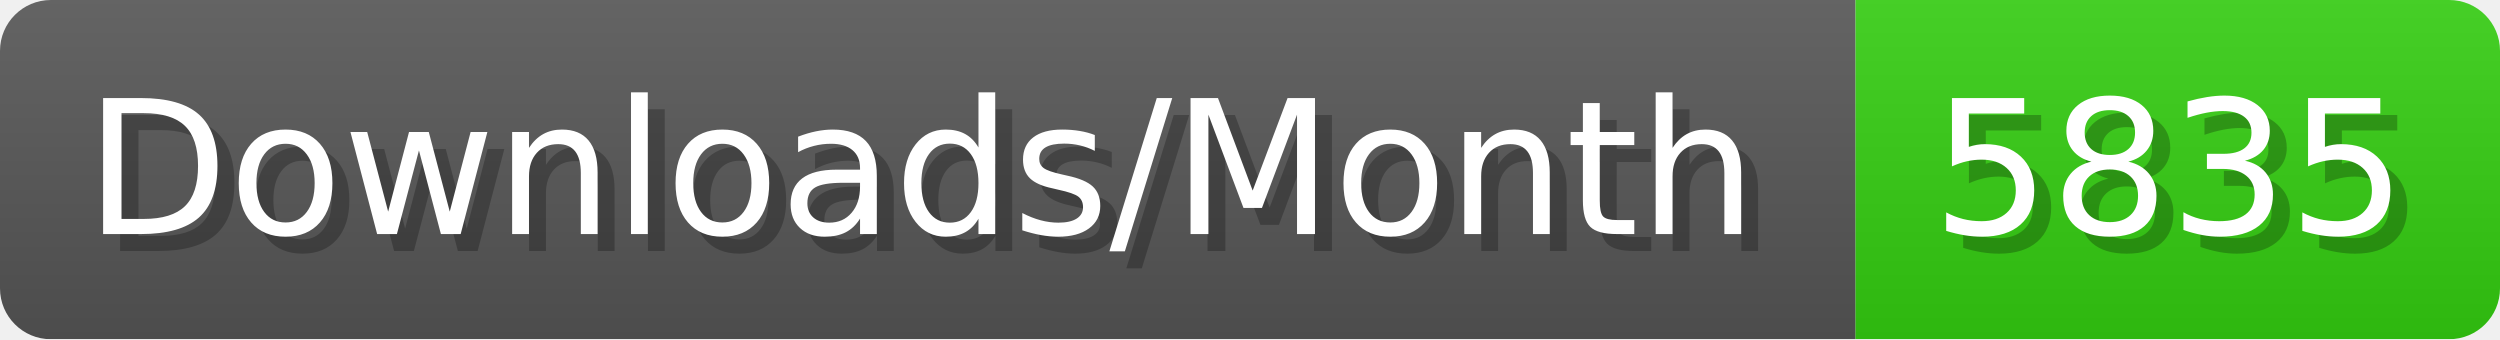
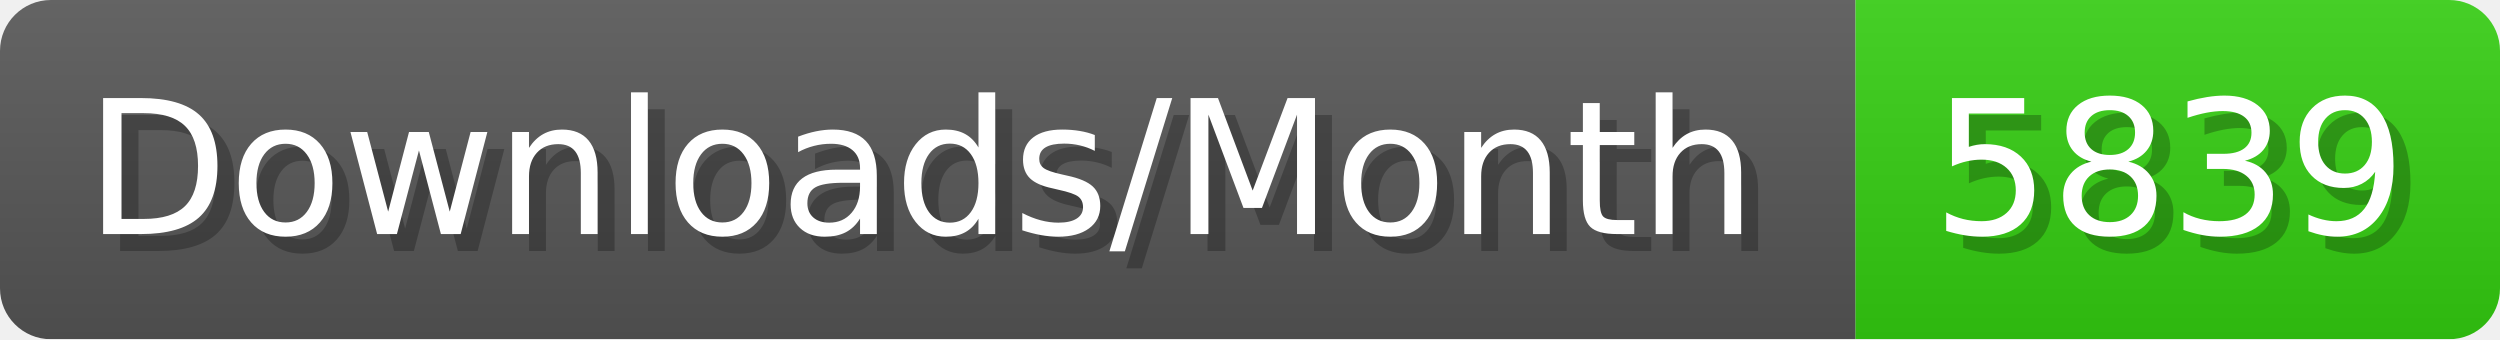
- <svg xmlns="http://www.w3.org/2000/svg" width="147.4" height="20" viewBox="0 0 1474 200" role="img" aria-label="Downloads/Month: 5835">
+ <svg xmlns="http://www.w3.org/2000/svg" width="147.4" height="20" viewBox="0 0 1474 200" role="img" aria-label="Downloads/Month: 5839">
  <linearGradient id="YlXUI" x2="0" y2="100%">
    <stop offset="0" stop-opacity=".1" stop-color="#EEE" />
    <stop offset="1" stop-opacity=".1" />
  </linearGradient>
  <mask id="JHhop">
    <rect width="1474" height="200" rx="30" fill="#FFF" />
  </mask>
  <g mask="url(#JHhop)">
    <rect width="1094" height="200" fill="#555" />
    <rect width="380" height="200" fill="#3C1" x="1094" />
    <rect width="1474" height="200" fill="url(#YlXUI)" />
  </g>
  <g aria-hidden="true" fill="#fff" text-anchor="start" font-family="Verdana,DejaVu Sans,sans-serif" font-size="110">
    <text x="60" y="148" textLength="994" fill="#000" opacity="0.25">Downloads/Month</text>
    <text x="50" y="138" textLength="994">Downloads/Month</text>
-     <text x="1149" y="148" textLength="280" fill="#000" opacity="0.25">5835</text>
-     <text x="1139" y="138" textLength="280">5835</text>
+     <text x="1149" y="148" textLength="280" fill="#000" opacity="0.25">5839</text>
+     <text x="1139" y="138" textLength="280">5839</text>
  </g>
</svg>
